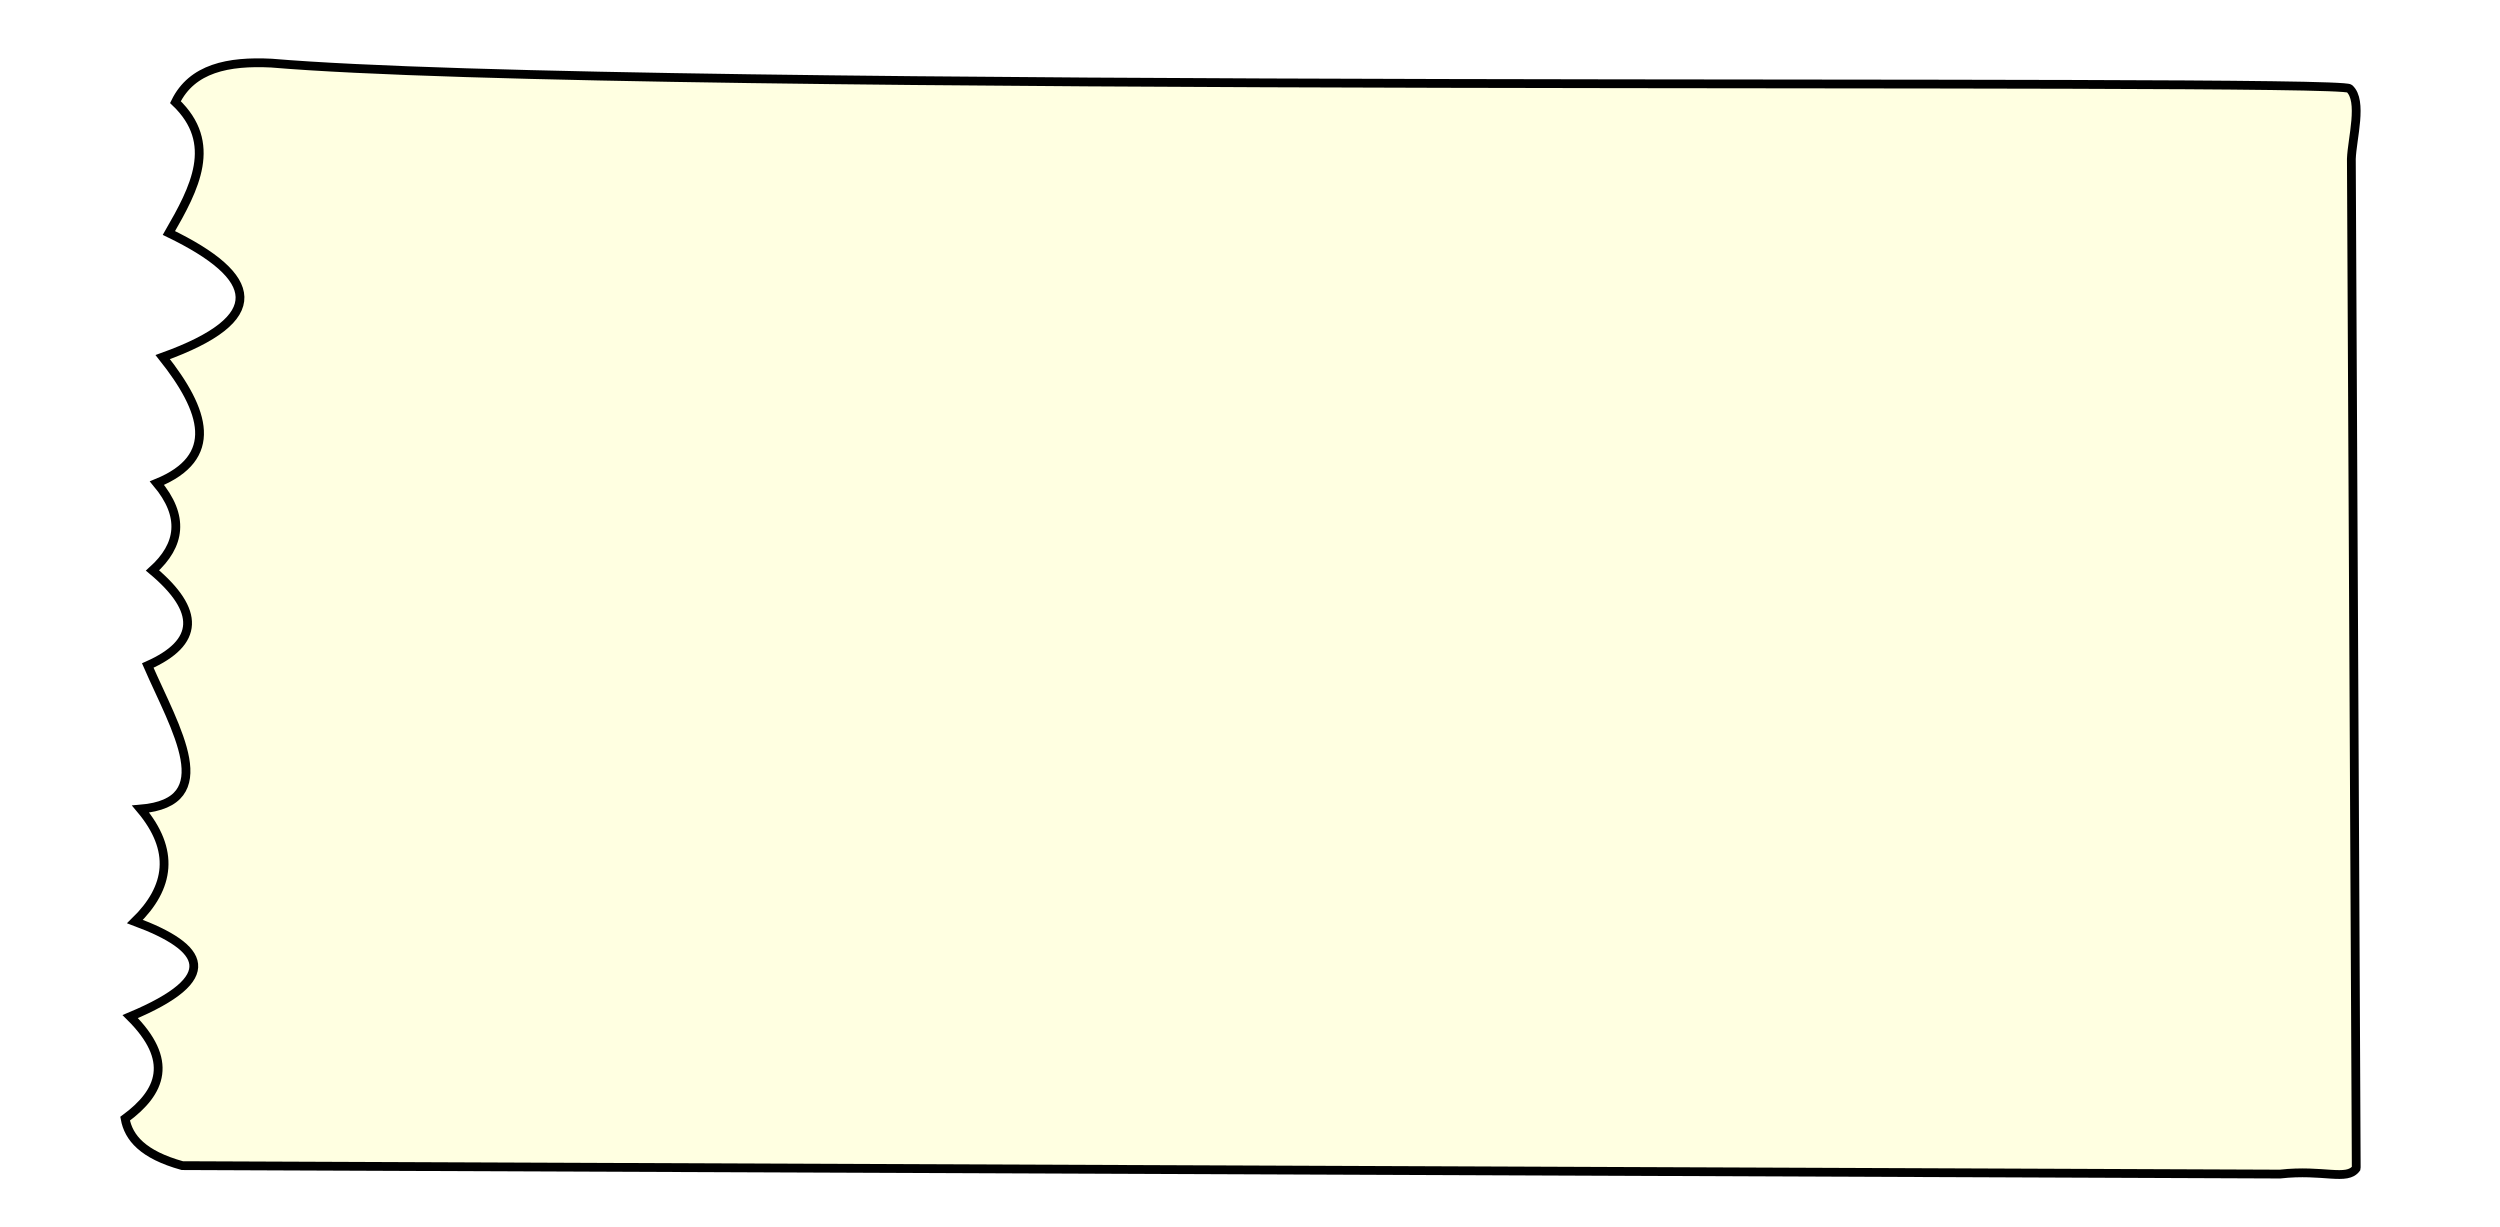
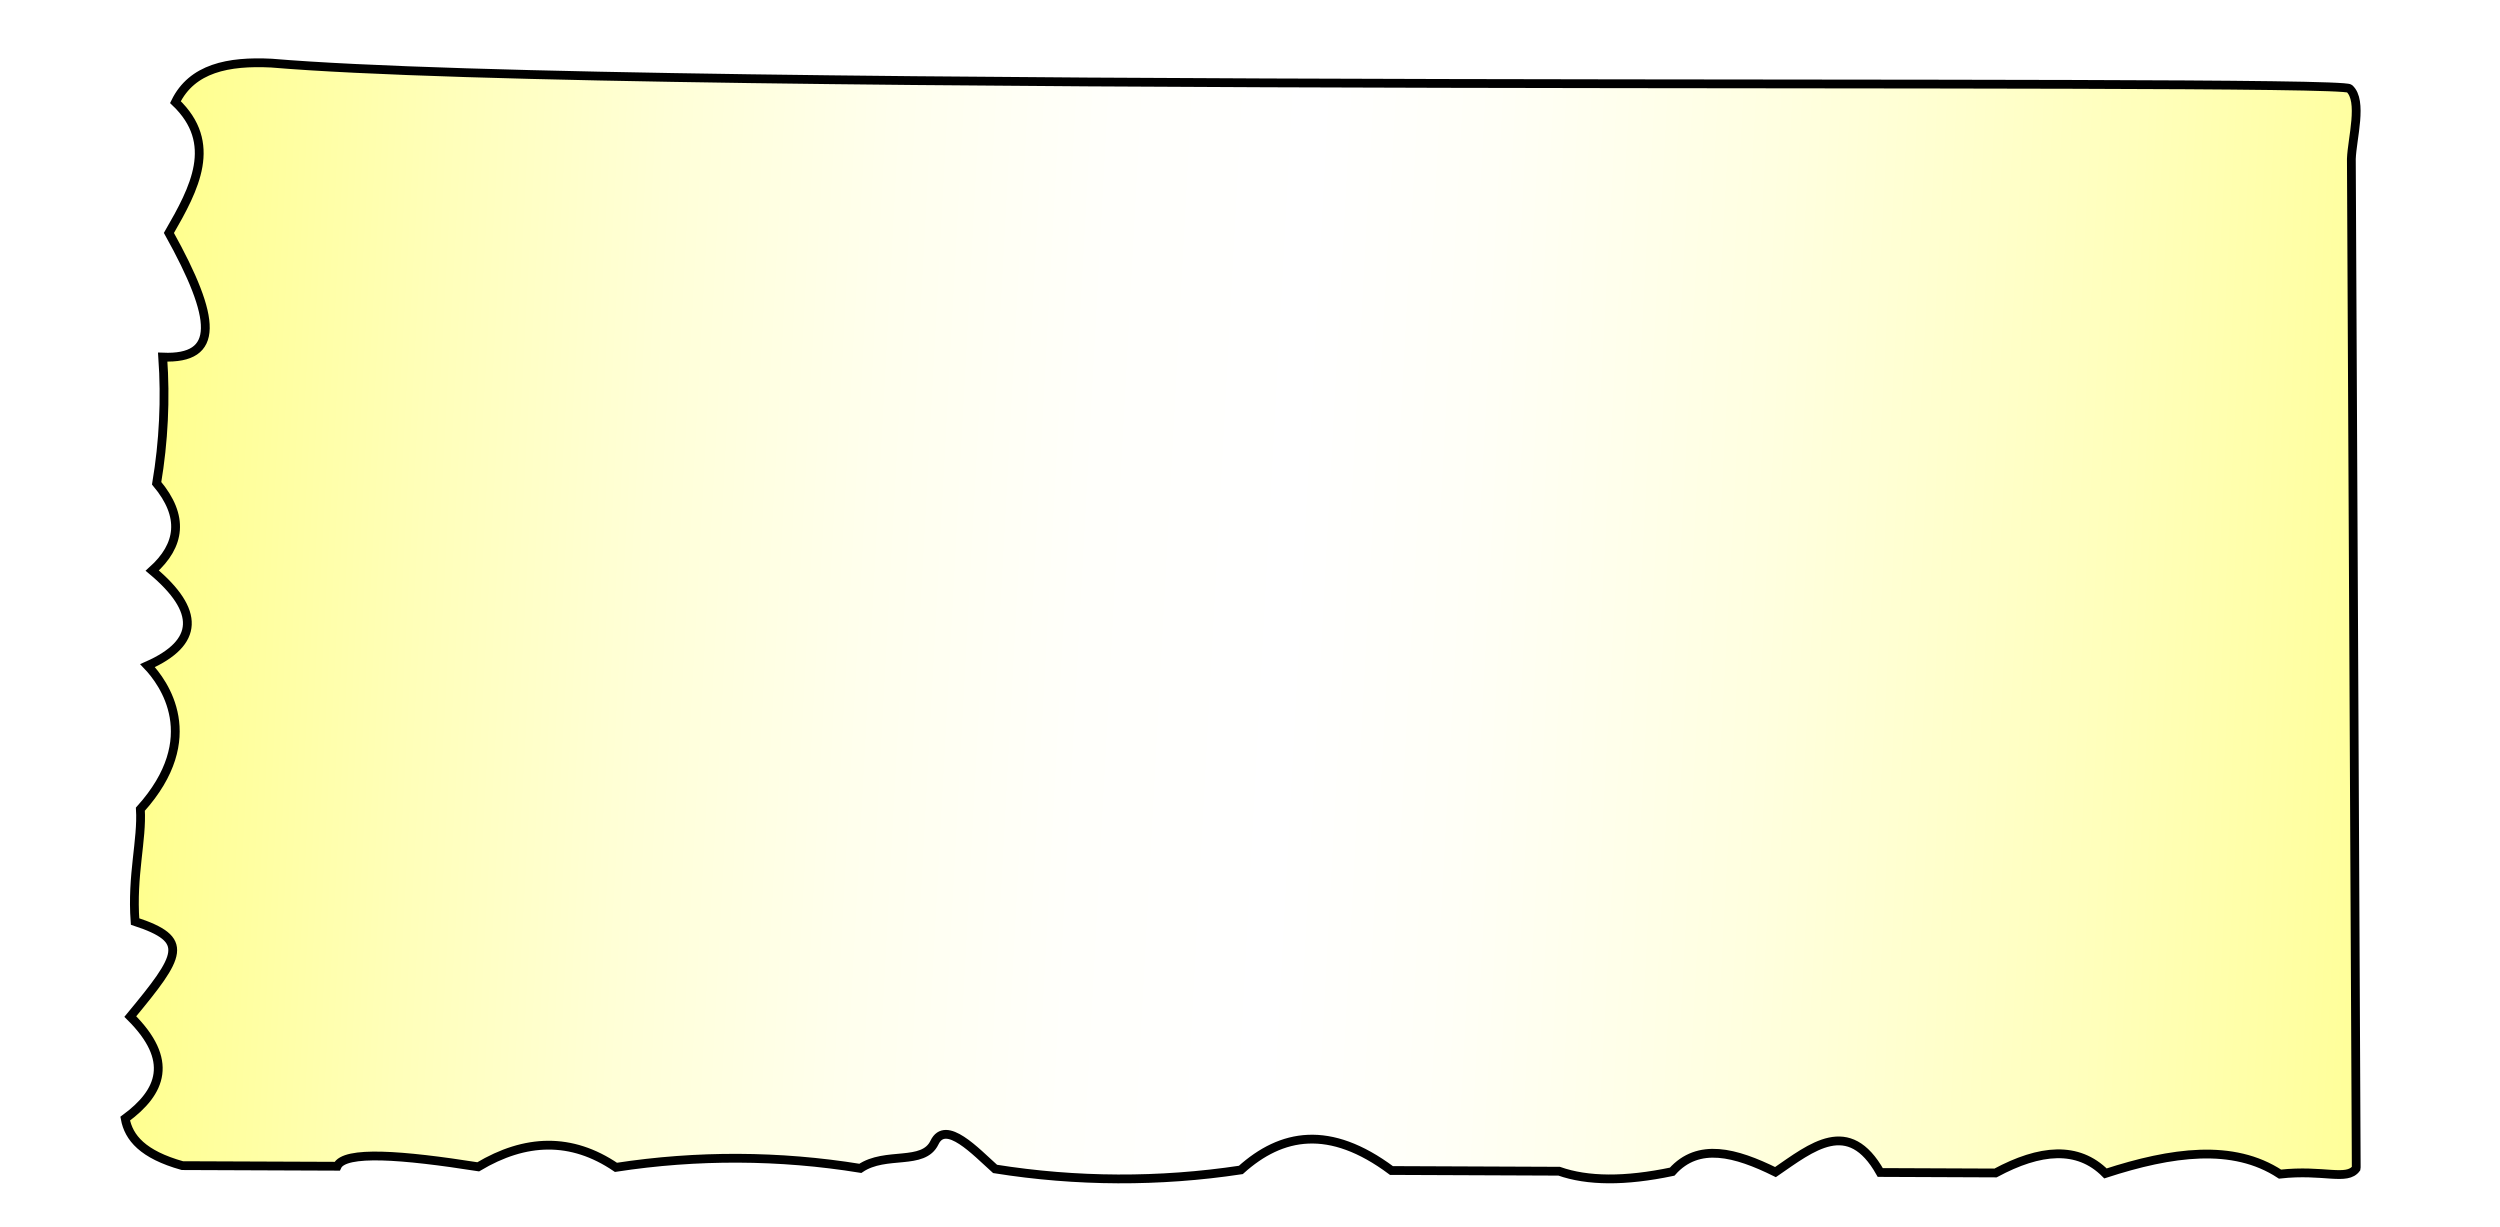
<svg xmlns="http://www.w3.org/2000/svg" id="Layer_1" data-name="Layer 1" width="568.47" height="278.99" viewBox="0 0 568.47 278.99">
-   <path id="Right_side" d="M534.23,20.14c3.09,2.79.61,11.32.44,16l1.11,229.32a.35.35,0,0,1,0,.2c-2.11,2.94-7.43.2-17.33,1.31l-477-1.92c-9-2.51-12.21-6.35-13-10.68,8.28-6.08,11.16-13.29,1.16-23.21,21.14-8.86,17-15.7,1.08-21.61,8-7.78,9.14-16.23,1.28-25.58,18.34-1.54,7.93-18.17,1.63-32.64,11.77-5.22,12-12.45,1.08-21.61,6.42-5.78,7.31-12.32,1-19.86C50,104,46.74,93.46,37,81.2c24.39-8.78,22-18.26,1.41-28.22,5.89-10.22,11.29-20.41,1.48-29.76,3.77-7.71,12-9.36,21.82-8.87C145.38,21.43,531.49,17.66,534.23,20.14Z" fill="#ffffe1" stroke="#000" stroke-miterlimit="3.33" stroke-width="2" />
+   <defs>
+     <linearGradient id="linear-gradient" x1="34.22" y1="128.81" x2="541.69" y2="156.26" gradientUnits="userSpaceOnUse">
+       <stop offset="0" stop-color="#ffff8d" />
+       <stop offset="0.01" stop-color="#ffff92" />
+       <stop offset="0.12" stop-color="#ffffb9" />
+       <stop offset="0.22" stop-color="#ffffd7" />
+       <stop offset="0.32" stop-color="#ffffed" />
+       <stop offset="0.42" stop-color="#fffffb" />
+       <stop offset="0.51" stop-color="#fff" />
+       <stop offset="0.59" stop-color="#fffff7" />
+       <stop offset="0.72" stop-color="#ffffe0" />
+       <stop offset="0.88" stop-color="#ffb" />
+       <stop offset="1" stop-color="#ff9" />
+     </linearGradient>
+   </defs>
+   <path id="Right_side" d="M534.23,20.14c3.09,2.79.61,11.31.44,16l1.11,229.32a.37.37,0,0,1,0,.21c-2.11,2.93-7.43.2-17.33,1.31-10.67-7-24.64-5.05-39.69-.16-6.28-6.31-14.88-5.54-25-.1l-26.21-.11c-7.18-12.75-15.55-5.77-23.83-.09-9.06-4.47-17.52-6.79-23.49-.1-10.75,2.26-19.26,2.17-25.7-.1l-38.13-.16c-14.07-10.49-25-8.45-34.25-.13a182.09,182.09,0,0,1-55.88-.23c-4.42-3.95-11.23-11.33-13.78-6s-11.07,1.95-16.86,5.87a178,178,0,0,0-55.57-.23c-10.13-6.87-20.58-6.53-31.32-.12-17.24-2.71-30.41-3.76-32.08-.13l-35.19-.14c-9-2.52-12.21-6.35-13-10.69,8.28-6.08,11.16-13.29,1.16-23.21,11.59-14,13.67-17.47,1.08-21.61C29.94,199,32.35,191,31.92,184c14.63-16.25,5.25-28.83,1.63-32.64,11.77-5.22,12-12.45,1.07-21.61,6.43-5.77,7.32-12.32,1-19.86A121.49,121.49,0,0,0,37,81.2c13,.54,12.36-8.53,1.41-28.23,5.89-10.21,11.29-20.4,1.48-29.75,3.77-7.71,12-9.36,21.82-8.87C145.38,21.43,531.49,17.66,534.23,20.14Z" stroke="#000" stroke-miterlimit="3.33" stroke-width="2" fill="url(#linear-gradient)" />
</svg>
